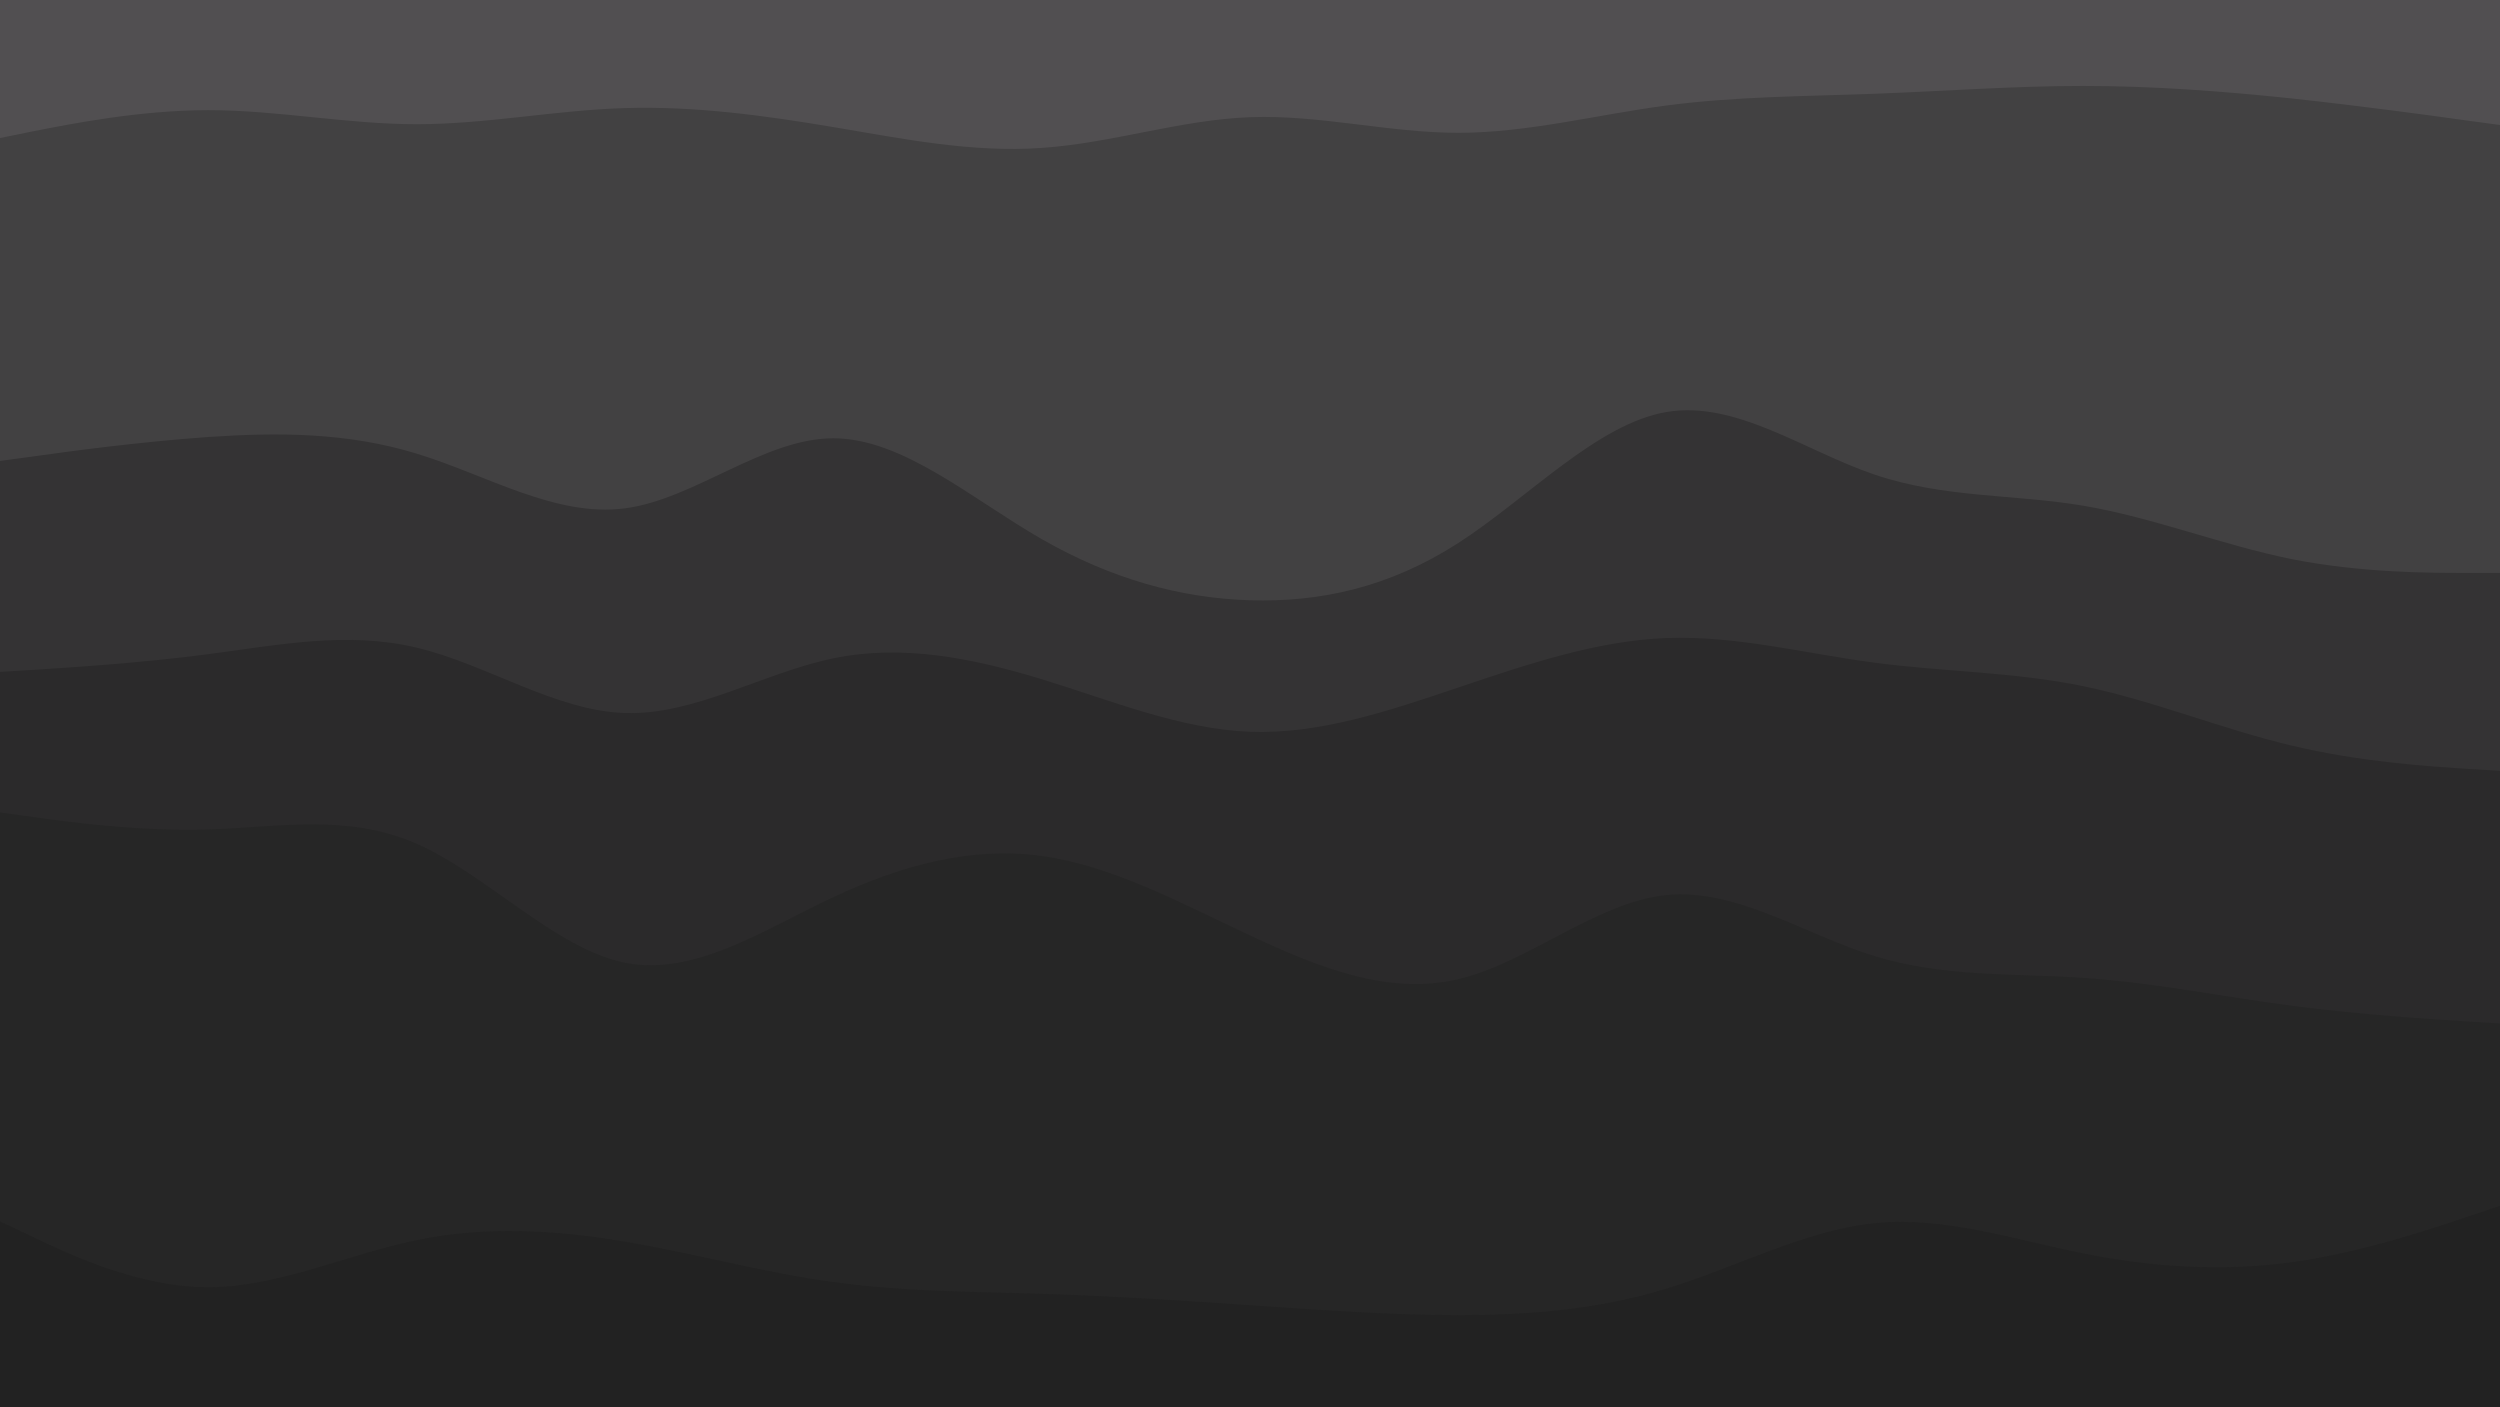
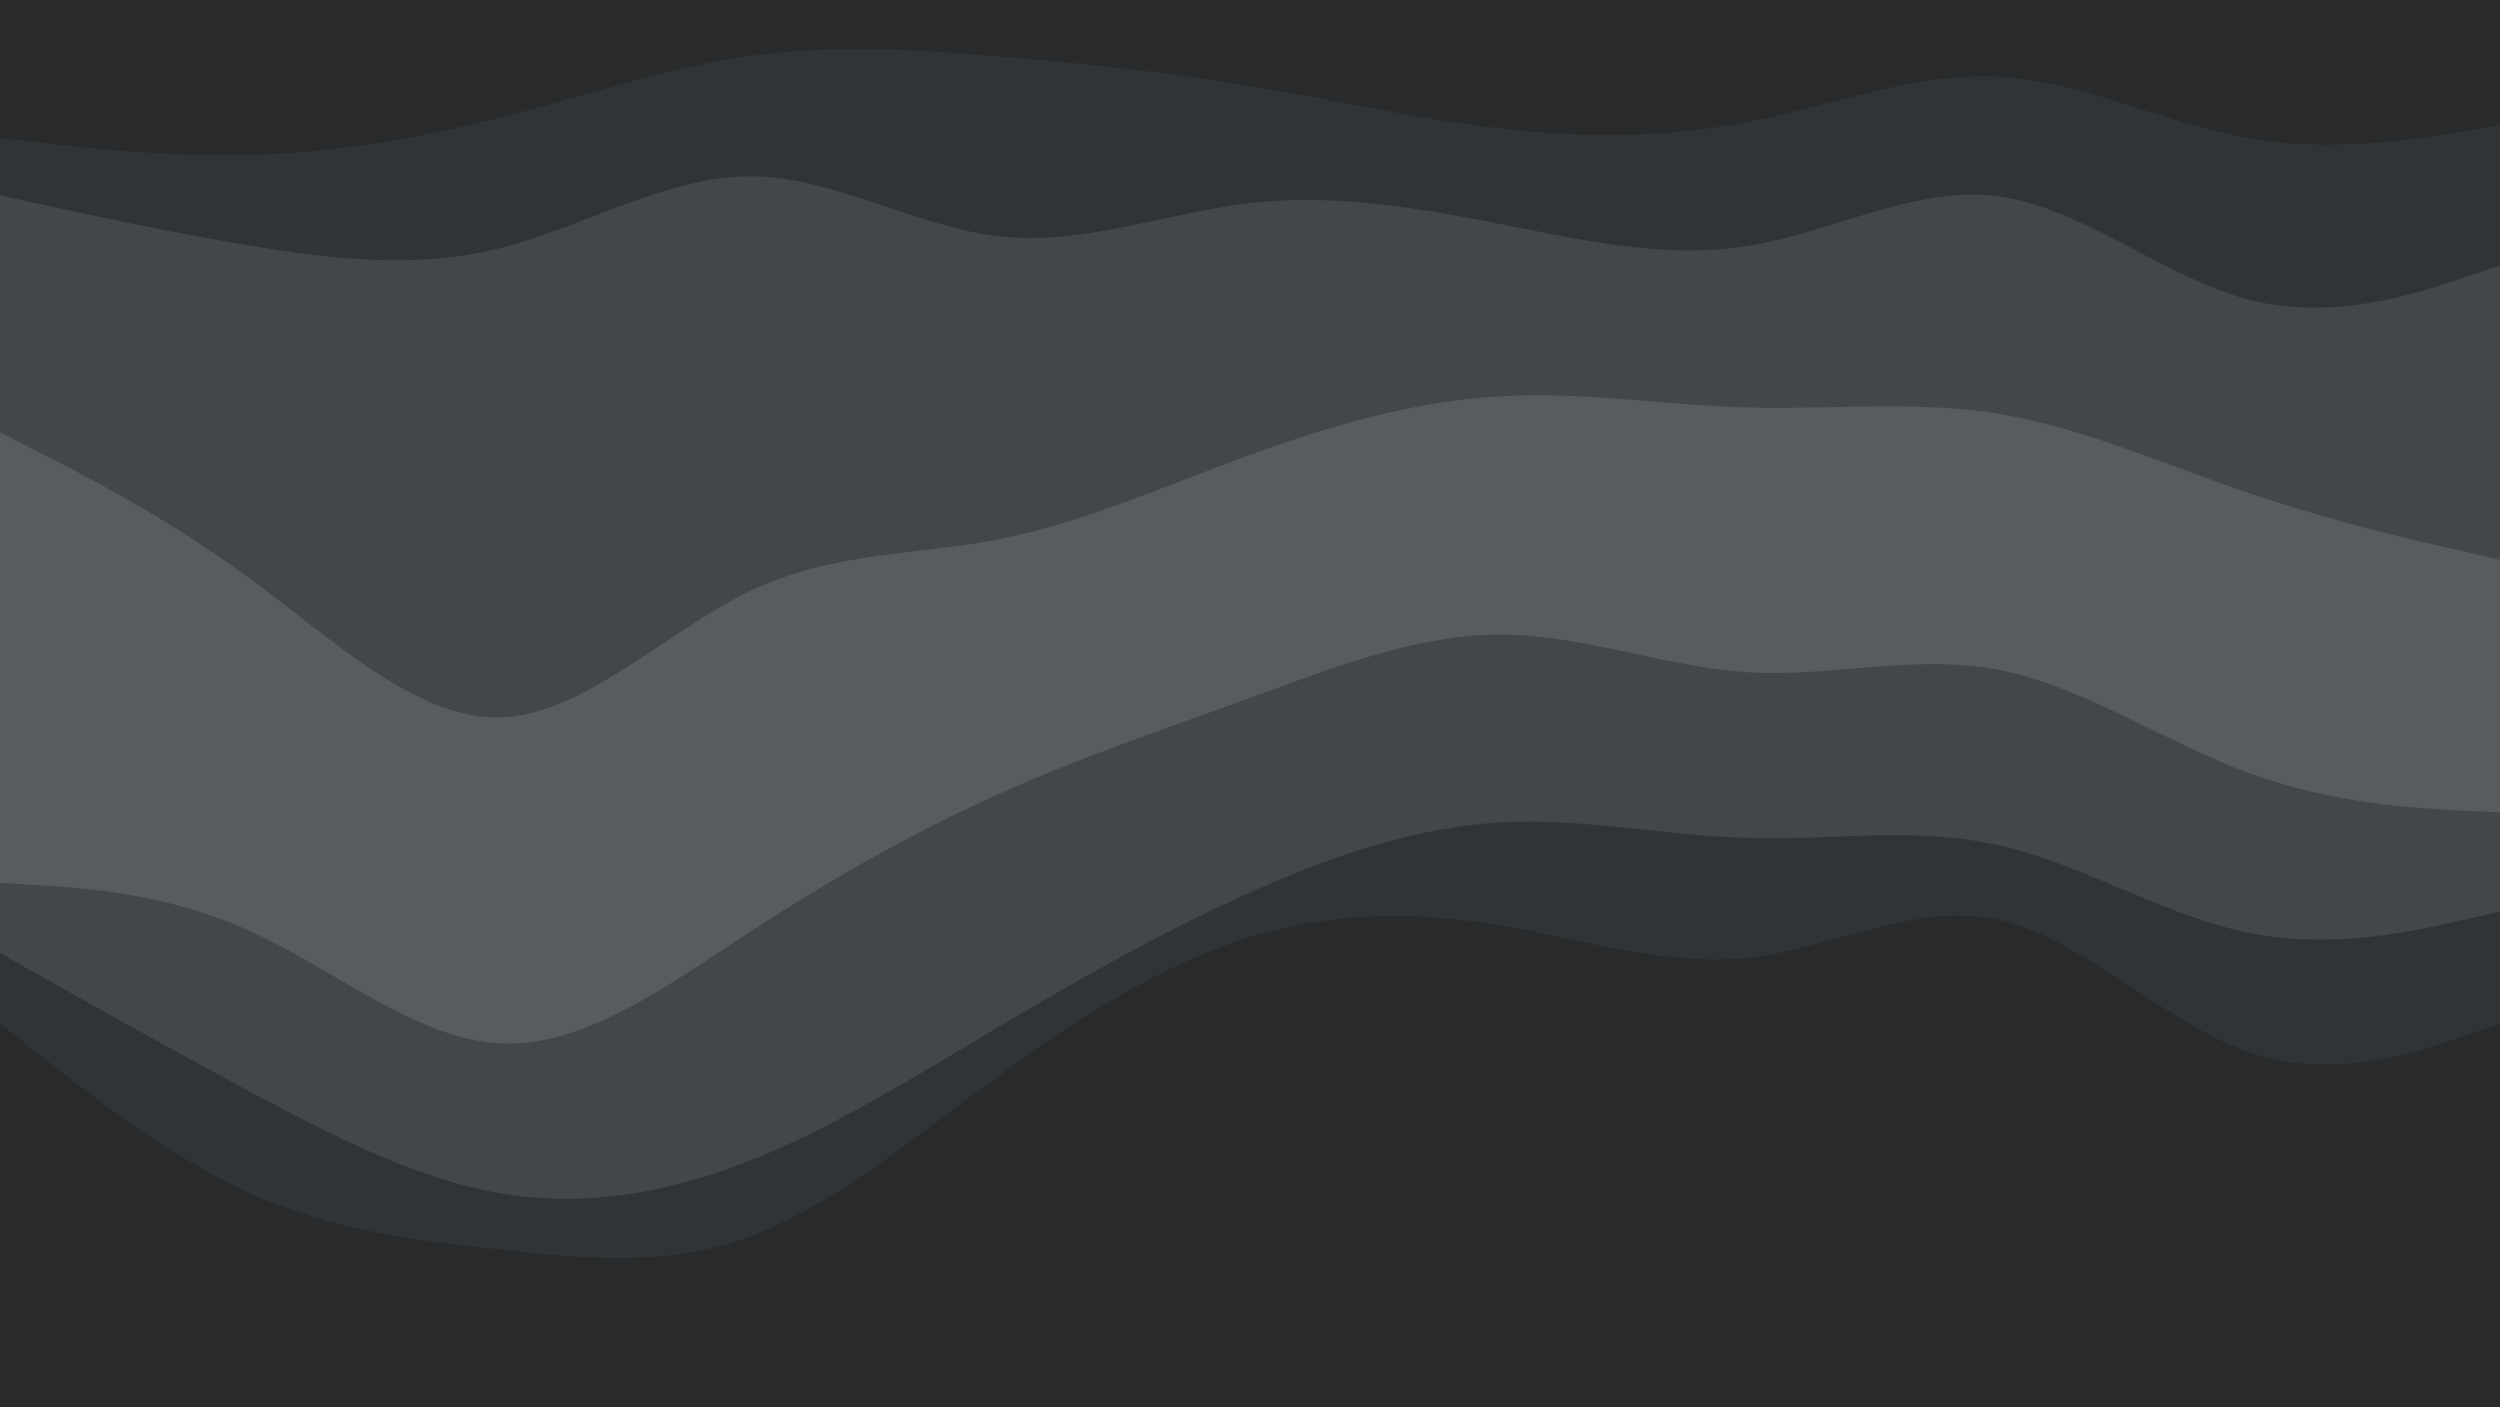
<svg xmlns="http://www.w3.org/2000/svg" id="visual" viewBox="0 0 960 540" width="960" height="540" version="1.1">
-   <path d="M0 55L13.3 52.3C26.7 49.7 53.3 44.3 80 44.3C106.7 44.3 133.3 49.7 160 49.7C186.7 49.7 213.3 44.3 240 43.5C266.7 42.7 293.3 46.3 320 50.8C346.7 55.3 373.3 60.7 400 58.8C426.7 57 453.3 48 480 47C506.7 46 533.3 53 560 53C586.7 53 613.3 46 640 42.5C666.7 39 693.3 39 720 38C746.7 37 773.3 35 800 35C826.7 35 853.3 37 880 39.8C906.7 42.7 933.3 46.3 946.7 48.2L960 50L960 0L946.7 0C933.3 0 906.7 0 880 0C853.3 0 826.7 0 800 0C773.3 0 746.7 0 720 0C693.3 0 666.7 0 640 0C613.3 0 586.7 0 560 0C533.3 0 506.7 0 480 0C453.3 0 426.7 0 400 0C373.3 0 346.7 0 320 0C293.3 0 266.7 0 240 0C213.3 0 186.7 0 160 0C133.3 0 106.7 0 80 0C53.3 0 26.7 0 13.3 0L0 0Z" fill="#514f51" />
-   <path d="M0 179L13.3 177.2C26.7 175.3 53.3 171.7 80 169.8C106.7 168 133.3 168 160 176.2C186.7 184.3 213.3 200.7 240 197.2C266.7 193.7 293.3 170.3 320 170.3C346.7 170.3 373.3 193.7 400 209C426.7 224.3 453.3 231.7 480 232.5C506.7 233.3 533.3 227.7 560 210.5C586.7 193.3 613.3 164.7 640 160.2C666.7 155.7 693.3 175.3 720 184.3C746.7 193.3 773.3 191.7 800 196.2C826.7 200.7 853.3 211.3 880 216.7C906.7 222 933.3 222 946.7 222L960 222L960 48L946.7 46.2C933.3 44.3 906.7 40.7 880 37.8C853.3 35 826.7 33 800 33C773.3 33 746.7 35 720 36C693.3 37 666.7 37 640 40.5C613.3 44 586.7 51 560 51C533.3 51 506.7 44 480 45C453.3 46 426.7 55 400 56.8C373.3 58.7 346.7 53.3 320 48.8C293.3 44.3 266.7 40.7 240 41.5C213.3 42.3 186.7 47.7 160 47.7C133.3 47.7 106.7 42.3 80 42.3C53.3 42.3 26.7 47.7 13.3 50.3L0 53Z" fill="#424142" />
-   <path d="M0 260L13.3 259.2C26.7 258.3 53.3 256.7 80 253.2C106.7 249.7 133.3 244.3 160 250.7C186.7 257 213.3 275 240 275.8C266.7 276.7 293.3 260.3 320 254.8C346.7 249.3 373.3 254.7 400 262.8C426.7 271 453.3 282 480 283C506.7 284 533.3 275 560 266C586.7 257 613.3 248 640 247C666.7 246 693.3 253 720 256.5C746.7 260 773.3 260 800 265.5C826.7 271 853.3 282 880 288.3C906.7 294.7 933.3 296.3 946.7 297.2L960 298L960 220L946.7 220C933.3 220 906.7 220 880 214.7C853.3 209.3 826.7 198.7 800 194.2C773.3 189.7 746.7 191.3 720 182.3C693.3 173.3 666.7 153.7 640 158.2C613.3 162.7 586.7 191.3 560 208.5C533.3 225.7 506.7 231.3 480 230.5C453.3 229.7 426.7 222.3 400 207C373.3 191.7 346.7 168.3 320 168.3C293.3 168.3 266.7 191.7 240 195.2C213.3 198.7 186.7 182.3 160 174.2C133.3 166 106.7 166 80 167.8C53.3 169.7 26.7 173.3 13.3 175.2L0 177Z" fill="#343334" />
-   <path d="M0 314L13.3 315.8C26.7 317.7 53.3 321.3 80 320.5C106.7 319.7 133.3 314.3 160 326C186.7 337.7 213.3 366.3 240 371.7C266.7 377 293.3 359 320 346.5C346.7 334 373.3 327 400 330.7C426.7 334.3 453.3 348.7 480 361.2C506.7 373.7 533.3 384.3 560 378C586.7 371.7 613.3 348.3 640 345.7C666.7 343 693.3 361 720 369.2C746.7 377.3 773.3 375.7 800 377.5C826.7 379.3 853.3 384.7 880 388.2C906.7 391.7 933.3 393.3 946.7 394.2L960 395L960 296L946.7 295.2C933.3 294.3 906.7 292.7 880 286.3C853.3 280 826.7 269 800 263.5C773.3 258 746.7 258 720 254.5C693.3 251 666.7 244 640 245C613.3 246 586.7 255 560 264C533.3 273 506.7 282 480 281C453.3 280 426.7 269 400 260.8C373.3 252.7 346.7 247.3 320 252.8C293.3 258.3 266.7 274.7 240 273.8C213.3 273 186.7 255 160 248.7C133.3 242.3 106.7 247.7 80 251.2C53.3 254.7 26.7 256.3 13.3 257.2L0 258Z" fill="#2b2a2b" />
-   <path d="M0 471L13.3 477.3C26.7 483.7 53.3 496.3 80 496.3C106.7 496.3 133.3 483.7 160 478.2C186.7 472.7 213.3 474.3 240 478.8C266.7 483.3 293.3 490.7 320 494.3C346.7 498 373.3 498 400 498.8C426.7 499.7 453.3 501.3 480 503.2C506.7 505 533.3 507 560 507C586.7 507 613.3 505 640 496.8C666.7 488.7 693.3 474.3 720 471.7C746.7 469 773.3 478 800 483.3C826.7 488.7 853.3 490.3 880 486.7C906.7 483 933.3 474 946.7 469.5L960 465L960 393L946.7 392.2C933.3 391.3 906.7 389.7 880 386.2C853.3 382.7 826.7 377.3 800 375.5C773.3 373.7 746.7 375.3 720 367.2C693.3 359 666.7 341 640 343.7C613.3 346.3 586.7 369.7 560 376C533.3 382.3 506.7 371.7 480 359.2C453.3 346.7 426.7 332.3 400 328.7C373.3 325 346.7 332 320 344.5C293.3 357 266.7 375 240 369.7C213.3 364.3 186.7 335.7 160 324C133.3 312.3 106.7 317.7 80 318.5C53.3 319.3 26.7 315.7 13.3 313.8L0 312Z" fill="#262626" />
-   <path d="M0 541L13.3 541C26.7 541 53.3 541 80 541C106.7 541 133.3 541 160 541C186.7 541 213.3 541 240 541C266.7 541 293.3 541 320 541C346.7 541 373.3 541 400 541C426.7 541 453.3 541 480 541C506.7 541 533.3 541 560 541C586.7 541 613.3 541 640 541C666.7 541 693.3 541 720 541C746.7 541 773.3 541 800 541C826.7 541 853.3 541 880 541C906.7 541 933.3 541 946.7 541L960 541L960 463L946.7 467.5C933.3 472 906.7 481 880 484.7C853.3 488.3 826.7 486.7 800 481.3C773.3 476 746.7 467 720 469.7C693.3 472.3 666.7 486.7 640 494.8C613.3 503 586.7 505 560 505C533.3 505 506.7 503 480 501.2C453.3 499.3 426.7 497.7 400 496.8C373.3 496 346.7 496 320 492.3C293.3 488.7 266.7 481.3 240 476.8C213.3 472.3 186.7 470.7 160 476.2C133.3 481.7 106.7 494.3 80 494.3C53.3 494.3 26.7 481.7 13.3 475.3L0 469Z" fill="#222222" />
+   <path d="M0 55L16 56.8C32 58.7 64 62.3 96 61.5C128 60.7 160 55.3 192 47.2C224 39 256 28 288 23.5C320 19 352 21 384 23.7C416 26.3 448 29.7 480 35C512 40.3 544 47.7 576 51.3C608 55 640 55 672 48.7C704 42.3 736 29.7 768 31.5C800 33.3 832 49.7 864 55.2C896 60.7 928 55.3 944 52.7L960 50L960 0L944 0C928 0 896 0 864 0C832 0 800 0 768 0C736 0 704 0 672 0C640 0 608 0 576 0C544 0 512 0 480 0C448 0 416 0 384 0C352 0 320 0 288 0C256 0 224 0 192 0C160 0 128 0 96 0C64 0 32 0 16 0L0 0Z" fill="#282a2b" />
+   <path d="M0 77L16 80.5C32 84 64 91 96 96.3C128 101.7 160 105.3 192 97.3C224 89.3 256 69.7 288 69.7C320 69.7 352 89.3 384 92.8C416 96.3 448 83.7 480 80C512 76.3 544 81.7 576 88C608 94.3 640 101.7 672 96.3C704 91 736 73 768 77.5C800 82 832 109 864 117.2C896 125.3 928 114.7 944 109.3L960 104L960 48L944 50.7C928 53.3 896 58.7 864 53.2C832 47.7 800 31.3 768 29.5C736 27.7 704 40.3 672 46.7C640 53 608 53 576 49.3C544 45.7 512 38.3 480 33C448 27.7 416 24.3 384 21.7C352 19 320 17 288 21.5C256 26 224 37 192 45.2C160 53.3 128 58.7 96 59.5C64 60.3 32 56.7 16 54.8L0 53Z" fill="#313436" />
+   <path d="M0 168L16 176.2C32 184.3 64 200.7 96 224.2C128 247.7 160 278.3 192 277.5C224 276.7 256 244.3 288 229C320 213.7 352 215.3 384 209C416 202.7 448 188.3 480 176.7C512 165 544 156 576 154.2C608 152.3 640 157.7 672 158.5C704 159.3 736 155.7 768 161C800 166.3 832 180.7 864 191.5C896 202.3 928 209.7 944 213.3L960 217L960 102L944 107.3C928 112.7 896 123.3 864 115.2C832 107 800 80 768 75.5C736 71 704 89 672 94.3C640 99.7 608 92.3 576 86C544 79.7 512 74.3 480 78C448 81.7 416 94.3 384 90.8C352 87.3 320 67.7 288 67.7C256 67.7 224 87.3 192 95.3C160 103.3 128 99.7 96 94.3C64 89 32 82 16 78.5L0 75Z" fill="#444749" />
+   <path d="M0 309L16 309.8C32 310.7 64 312.3 96 324C128 335.7 160 357.3 192 356.5C224 355.7 256 332.3 288 316.2C320 300 352 291 384 278.3C416 265.7 448 249.3 480 232.2C512 215 544 197 576 193.5C608 190 640 201 672 204.7C704 208.3 736 204.7 768 216.3C800 228 832 255 864 271.2C896 287.3 928 292.7 944 295.3L960 298L960 215L944 211.3C928 207.7 896 200.3 864 189.5C832 178.7 800 164.3 768 159C736 153.7 704 157.3 672 156.5C640 155.7 608 150.3 576 152.2C544 154 512 163 480 174.7C448 186.3 416 200.7 384 207C352 213.3 320 211.7 288 227C256 242.3 224 274.7 192 275.5C160 276.3 128 245.7 96 222.2C64 198.7 32 182.3 16 174.2L0 166Z" fill="#585c5e" />
+   <path d="M0 341L16 342C32 343 64 345 96 359.5C128 374 160 401 192 402.7C224 404.3 256 380.7 288 359.8C320 339 352 321 384 306.7C416 292.3 448 281.7 480 270C512 258.3 544 245.7 576 245.7C608 245.7 640 258.3 672 260.2C704 262 736 253 768 259.3C800 265.7 832 287.3 864 299C896 310.7 928 312.3 944 313.2L960 314L960 296L944 293.3C928 290.7 896 285.3 864 269.2C832 253 800 226 768 214.3C736 202.7 704 206.3 672 202.7C640 199 608 188 576 191.5C544 195 512 213 480 230.2C448 247.3 416 263.7 384 276.3C352 289 320 298 288 314.2C256 330.3 224 353.7 192 354.5C160 355.3 128 333.7 96 322C64 310.3 32 308.7 16 307.8L0 307Z" fill="#585c5e" />
+   <path d="M0 368L16 377C32 386 64 404 96 421.2C128 438.3 160 454.7 192 460.2C224 465.7 256 460.3 288 447.7C320 435 352 415 384 396C416 377 448 359 480 344.7C512 330.3 544 319.7 576 317.8C608 316 640 323 672 323.8C704 324.7 736 319.3 768 326.7C800 334 832 354 864 360.3C896 366.7 928 359.3 944 355.7L960 352L960 312L944 311.2C928 310.3 896 308.7 864 297C832 285.3 800 263.7 768 257.3C736 251 704 260 672 258.2C640 256.3 608 243.7 576 243.7C544 243.7 512 256.3 480 268C448 279.7 416 290.3 384 304.7C352 319 320 337 288 357.8C256 378.7 224 402.3 192 400.7C160 399 128 372 96 357.5C64 343 32 341 16 340L0 339Z" fill="#444749" />
+   <path d="M0 395L16 407.7C32 420.3 64 445.7 96 460.2C128 474.7 160 478.3 192 481.8C224 485.3 256 488.7 288 476.8C320 465 352 438 384 414.7C416 391.3 448 371.7 480 361.8C512 352 544 352 576 357.3C608 362.7 640 373.3 672 369.7C704 366 736 348 768 355.3C800 362.7 832 395.3 864 406.2C896 417 928 406 944 400.5L960 395L960 350L944 353.7C928 357.3 896 364.7 864 358.3C832 352 800 332 768 324.7C736 317.3 704 322.7 672 321.8C640 321 608 314 576 315.8C544 317.7 512 328.3 480 342.7C448 357 416 375 384 394C352 413 320 433 288 445.7C256 458.3 224 463.7 192 458.2C160 452.7 128 436.3 96 419.2C64 402 32 384 16 375L0 366Z" fill="#313436" />
+   <path d="M0 541L16 541C32 541 64 541 96 541C128 541 160 541 192 541C224 541 256 541 288 541C320 541 352 541 384 541C416 541 448 541 480 541C512 541 544 541 576 541C608 541 640 541 672 541C704 541 736 541 768 541C800 541 832 541 864 541C896 541 928 541 944 541L960 541L960 393L944 398.5C928 404 896 415 864 404.2C832 393.3 800 360.7 768 353.3C736 346 704 364 672 367.7C640 371.3 608 360.7 576 355.3C544 350 512 350 480 359.8C448 369.7 416 389.3 384 412.7C352 436 320 463 288 474.8C256 486.7 224 483.3 192 479.8C160 476.3 128 472.7 96 458.2C64 443.7 32 418.3 16 405.7L0 393Z" fill="#282a2b" />
</svg>
